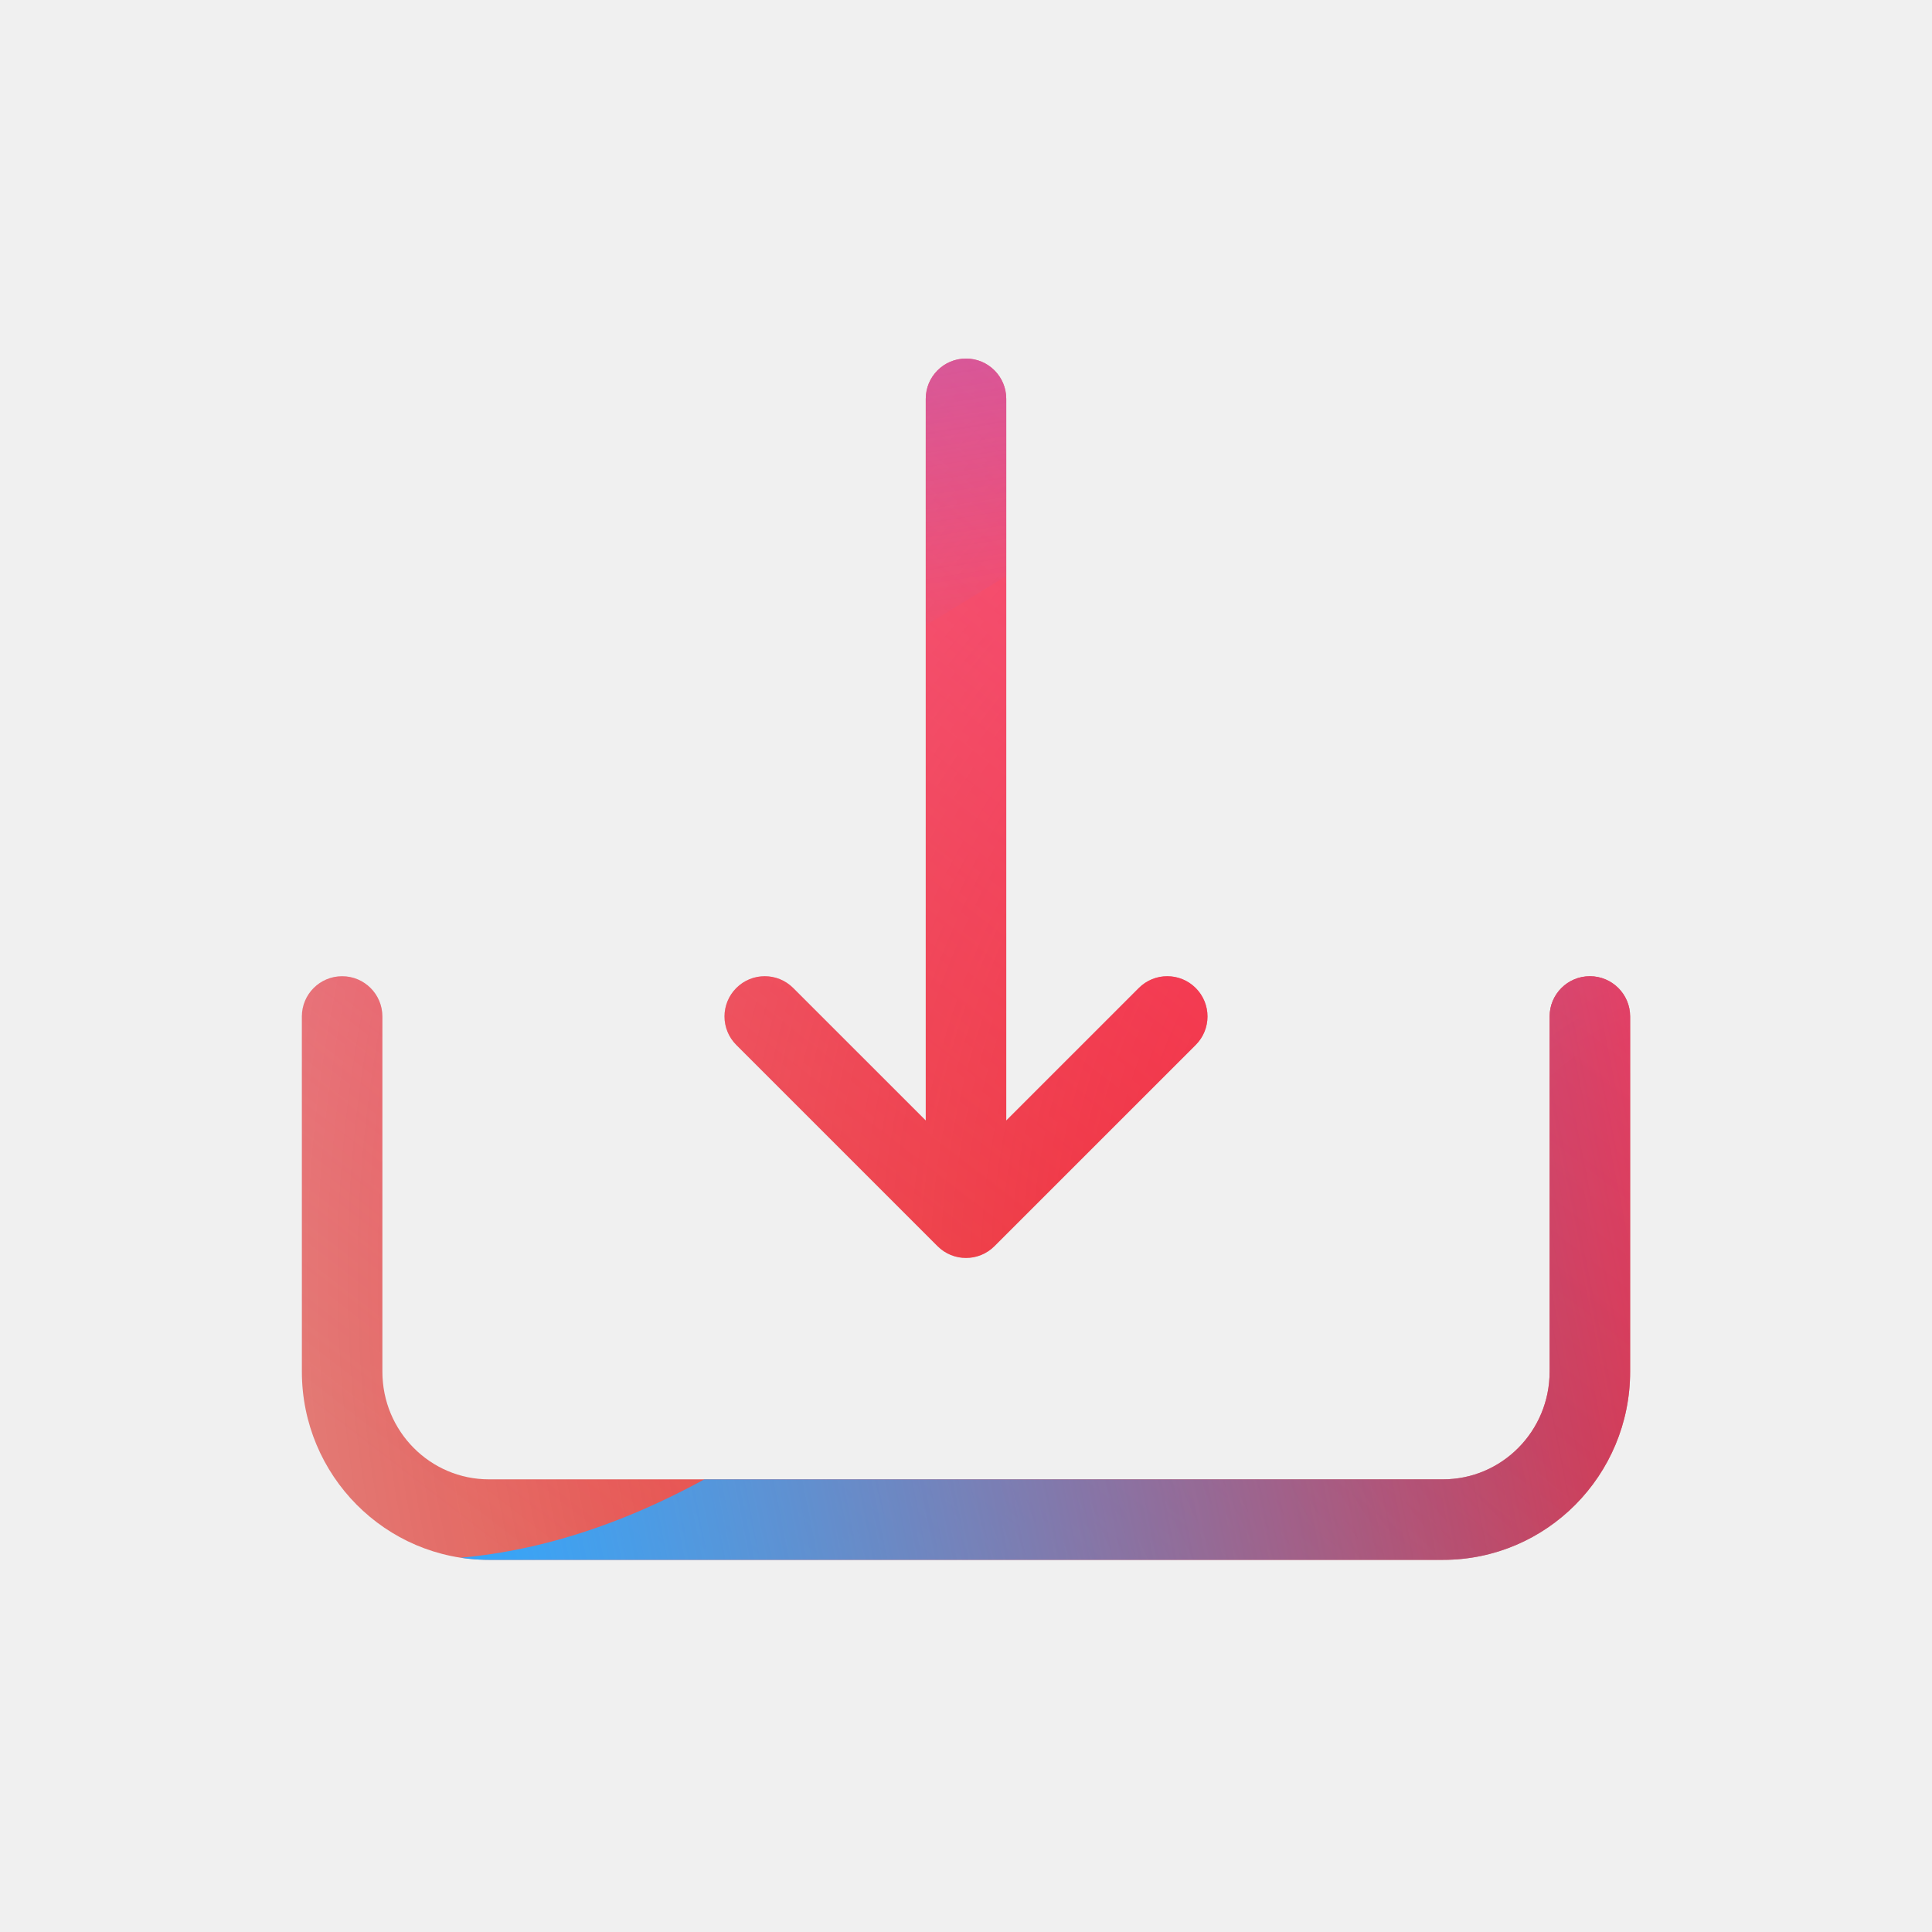
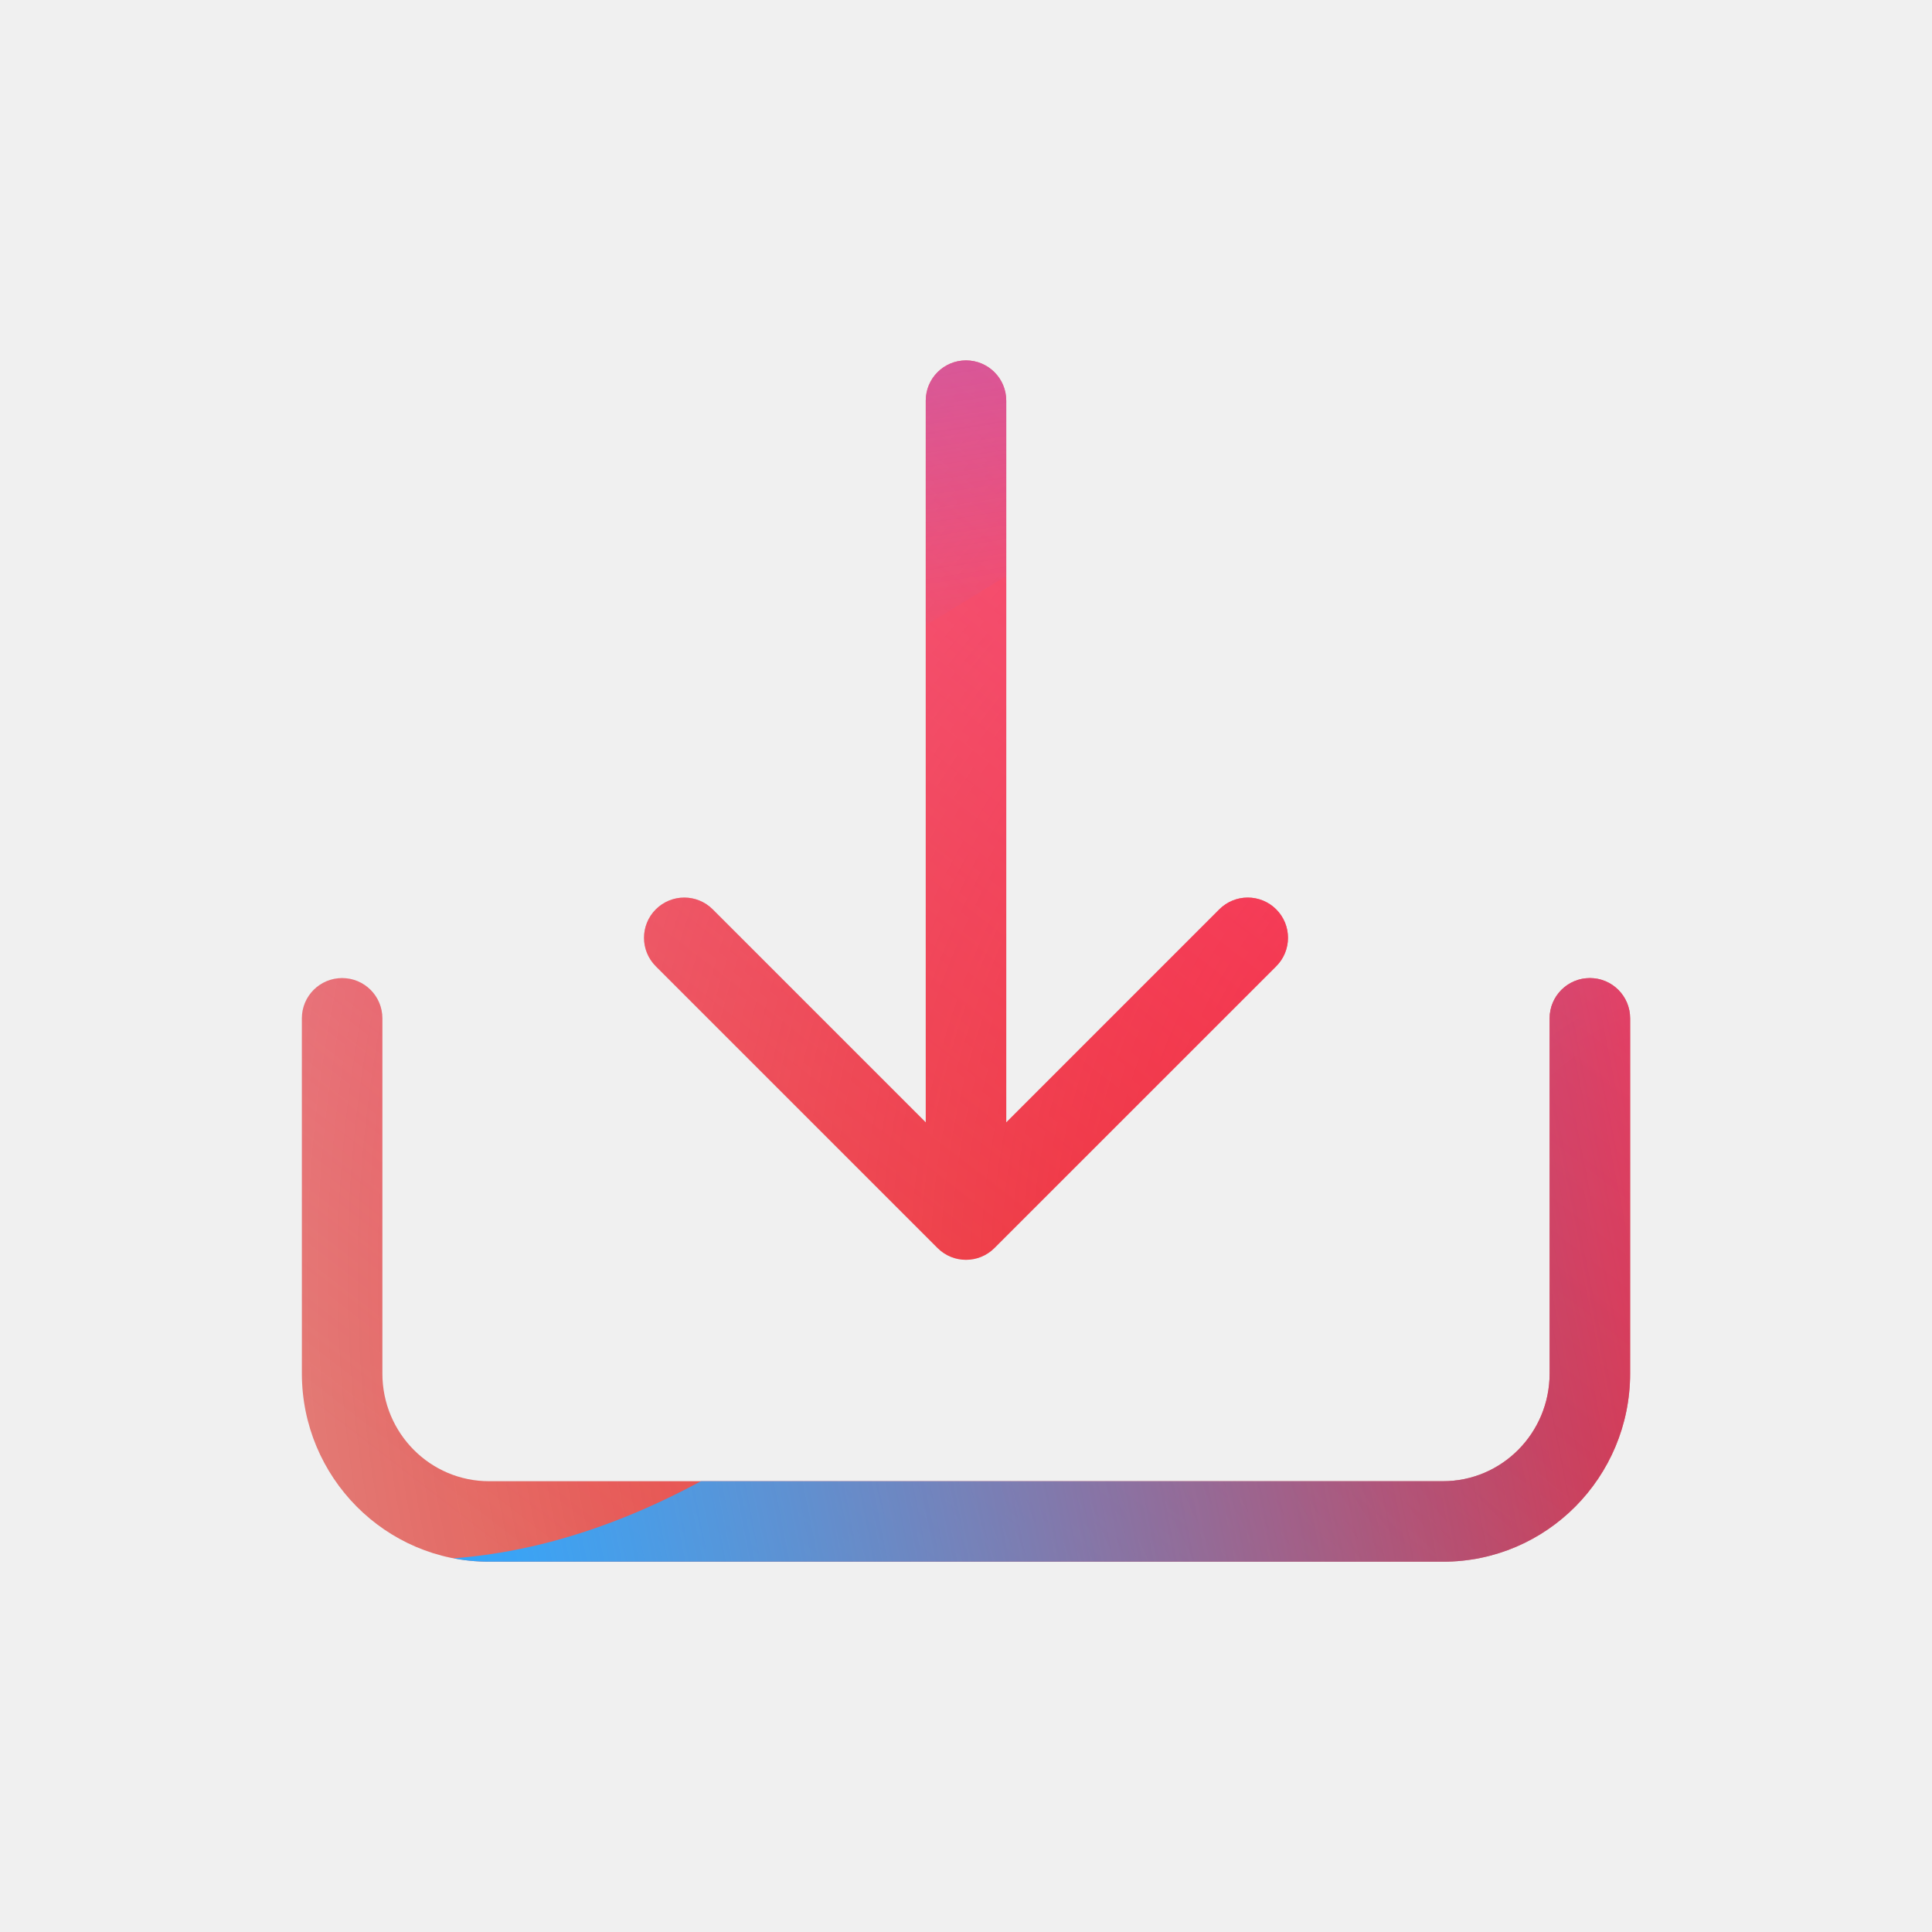
<svg xmlns="http://www.w3.org/2000/svg" width="96" height="96" viewBox="0 0 96 96">
  <defs>
-     <radialGradient id="paint0_radial_5481_122555" cx="0" cy="0" r="1" gradientUnits="userSpaceOnUse" gradientTransform="translate(85.5714 63.1124) rotate(90) scale(138.607)">
+     <radialGradient id="paint0_radial_6279_78400" cx="0" cy="0" r="1" gradientUnits="userSpaceOnUse" gradientTransform="translate(85.5714 63.1124) rotate(90) scale(138.607)">
      <stop offset="0.089" stop-color="#EB1000" />
      <stop offset="1" stop-color="#EB1000" stop-opacity="0" />
    </radialGradient>
-     <linearGradient id="paint1_linear_5481_122555" x1="69.462" y1="-3.088" x2="13.866" y2="68.993" gradientUnits="userSpaceOnUse">
+     <linearGradient id="paint1_linear_6279_78400" x1="69.462" y1="-3.088" x2="13.866" y2="68.993" gradientUnits="userSpaceOnUse">
      <stop stop-color="#FF4885" />
      <stop offset="1" stop-color="#FF4885" stop-opacity="0" />
    </linearGradient>
-     <linearGradient id="paint2_linear_5481_122555" x1="35.59" y1="-36.272" x2="46.315" y2="32.367" gradientUnits="userSpaceOnUse">
+     <linearGradient id="paint2_linear_6279_78400" x1="35.59" y1="-36.272" x2="46.315" y2="32.367" gradientUnits="userSpaceOnUse">
      <stop offset="0.156" stop-color="#7A6AFD" />
      <stop offset="1" stop-color="#7A6AFD" stop-opacity="0" />
    </linearGradient>
-     <linearGradient id="paint3_linear_5481_122555" x1="-88.161" y1="101.725" x2="92.291" y2="66.061" gradientUnits="userSpaceOnUse">
+     <linearGradient id="paint3_linear_6279_78400" x1="-88.161" y1="101.725" x2="92.291" y2="66.061" gradientUnits="userSpaceOnUse">
      <stop stop-color="#30A7FE" stop-opacity="0" />
      <stop offset="0.432" stop-color="#30A7FE" stop-opacity="0.995" />
      <stop offset="0.609" stop-color="#30A7FE" />
      <stop offset="1" stop-color="#30A7FE" stop-opacity="0" />
    </linearGradient>
-     <clipPath id="clip0_5481_122555">
+     <clipPath id="clip0_6279_78400">
      <rect width="96" height="96" rx="10" fill="white" />
    </clipPath>
  </defs>
-   <clipPath id="mask0_5481_122555">
-     <path fill-rule="evenodd" d="M17 48.508C18.105 48.508 19 49.403 19 50.508L19 68.155C19 71.126 21.385 73.508 24.294 73.508L71.706 73.508C74.615 73.508 77 71.126 77 68.155L77 50.508C77 49.403 77.895 48.508 79 48.508C80.105 48.508 81 49.403 81 50.508L81 68.155C81 73.305 76.854 77.508 71.706 77.508L24.294 77.508C19.146 77.508 15 73.305 15 68.155L15 50.508C15 49.403 15.895 48.508 17 48.508ZM48 17.817C49.105 17.817 50 18.713 50 19.817L50 55.679L56.586 49.094C57.367 48.312 58.633 48.312 59.414 49.094C60.195 49.875 60.195 51.141 59.414 51.922L49.414 61.922C48.633 62.703 47.367 62.703 46.586 61.922L36.586 51.922C35.805 51.141 35.805 49.875 36.586 49.094C37.367 48.312 38.633 48.312 39.414 49.094L46 55.679L46 19.817C46 18.713 46.895 17.817 48 17.817Z" fill="white" />
+   <clipPath id="mask0_6279_78400">
+     <path fill-rule="evenodd" d="M17 48.6C18.105 48.6 19 49.495 19 50.6L19 68.247C19 71.218 21.385 73.6 24.294 73.6L71.706 73.6C74.615 73.6 77 71.218 77 68.247L77 50.6C77 49.495 77.895 48.6 79 48.6C80.105 48.6 81 49.495 81 50.6L81 68.247C81 73.397 76.854 77.6 71.706 77.6L24.294 77.6C19.146 77.6 15 73.397 15 68.247L15 50.6C15 49.495 15.895 48.6 17 48.6ZM48 17.908C49.105 17.908 50 18.804 50 19.908L50 55.771L60.586 45.185C61.367 44.404 62.633 44.404 63.414 45.185C64.195 45.966 64.195 47.233 63.414 48.014L49.414 62.014C48.633 62.795 47.367 62.795 46.586 62.014L32.586 48.014C31.805 47.233 31.805 45.966 32.586 45.185C33.367 44.404 34.633 44.404 35.414 45.185L46 55.771L46 19.908C46 18.804 46.895 17.908 48 17.908Z" fill="#292929" />
  </clipPath>
-   <g clip-path="url(#mask0_5481_122555)">
-     <g clip-path="url(#clip0_5481_122555)">
+   <g clip-path="url(#mask0_6279_78400)">
+     <g clip-path="url(#clip0_6279_78400)">
      <rect width="96" height="96" rx="10" fill="#D9F4FD" />
-       <circle cx="85.571" cy="63.112" r="138.607" fill="url(#paint0_radial_5481_122555)" />
-       <path d="M-8.639 30.067C-10.18 -3.115 15.47 -31.263 48.652 -32.804C81.834 -34.344 109.982 -8.694 111.523 24.487C113.063 57.669 87.413 85.817 54.232 87.358C21.05 88.899 -7.098 63.249 -8.639 30.067Z" fill="url(#paint1_linear_5481_122555)" />
-       <path d="M24.253 -66.43C16.767 -71.062 7.283 -71.09 -0.23 -66.503L-75.375 -20.622C-82.735 -16.128 -82.747 -5.522 -75.398 -1.011L-0.749 44.805C6.753 49.409 16.237 49.403 23.733 44.789L98.228 -1.07C105.538 -5.571 105.552 -16.119 98.25 -20.637L24.253 -66.43Z" fill="url(#paint2_linear_5481_122555)" />
-       <path d="M-47.859 45.918C-32.37 45.918 -18.34 52.186 -8.182 62.299C12.133 82.56 28.976 82.577 49.292 62.351C59.45 52.186 73.497 45.9 89.003 45.9C119.997 45.918 145.105 70.957 145.105 101.868C145.105 132.778 119.997 157.8 89.003 157.8C73.462 157.8 59.415 151.497 49.257 141.332C28.959 121.141 12.133 121.158 -8.182 141.419C-18.34 151.549 -32.37 157.8 -47.859 157.8C-78.836 157.8 -103.944 132.761 -103.944 101.868C-103.944 70.975 -78.836 45.918 -47.859 45.918Z" fill="url(#paint3_linear_5481_122555)" />
+       <circle cx="85.571" cy="63.112" r="138.607" fill="url(#paint0_radial_6279_78400)" />
+       <path d="M-8.639 30.067C-10.18 -3.115 15.47 -31.263 48.652 -32.804C81.834 -34.344 109.982 -8.694 111.523 24.487C113.063 57.669 87.413 85.817 54.232 87.358C21.05 88.899 -7.098 63.249 -8.639 30.067Z" fill="url(#paint1_linear_6279_78400)" />
+       <path d="M24.253 -66.43C16.767 -71.062 7.283 -71.09 -0.23 -66.503L-75.375 -20.622C-82.735 -16.128 -82.747 -5.522 -75.398 -1.011L-0.749 44.805C6.753 49.409 16.237 49.403 23.733 44.789L98.228 -1.07C105.538 -5.571 105.552 -16.119 98.25 -20.637L24.253 -66.43Z" fill="url(#paint2_linear_6279_78400)" />
+       <path d="M-47.859 45.918C-32.37 45.918 -18.34 52.186 -8.182 62.299C12.133 82.56 28.976 82.577 49.292 62.351C59.45 52.186 73.497 45.9 89.003 45.9C119.997 45.918 145.105 70.957 145.105 101.868C145.105 132.778 119.997 157.8 89.003 157.8C73.462 157.8 59.415 151.497 49.257 141.332C28.959 121.141 12.133 121.158 -8.182 141.419C-18.34 151.549 -32.37 157.8 -47.859 157.8C-78.836 157.8 -103.944 132.761 -103.944 101.868C-103.944 70.975 -78.836 45.918 -47.859 45.918Z" fill="url(#paint3_linear_6279_78400)" />
    </g>
  </g>
</svg>
